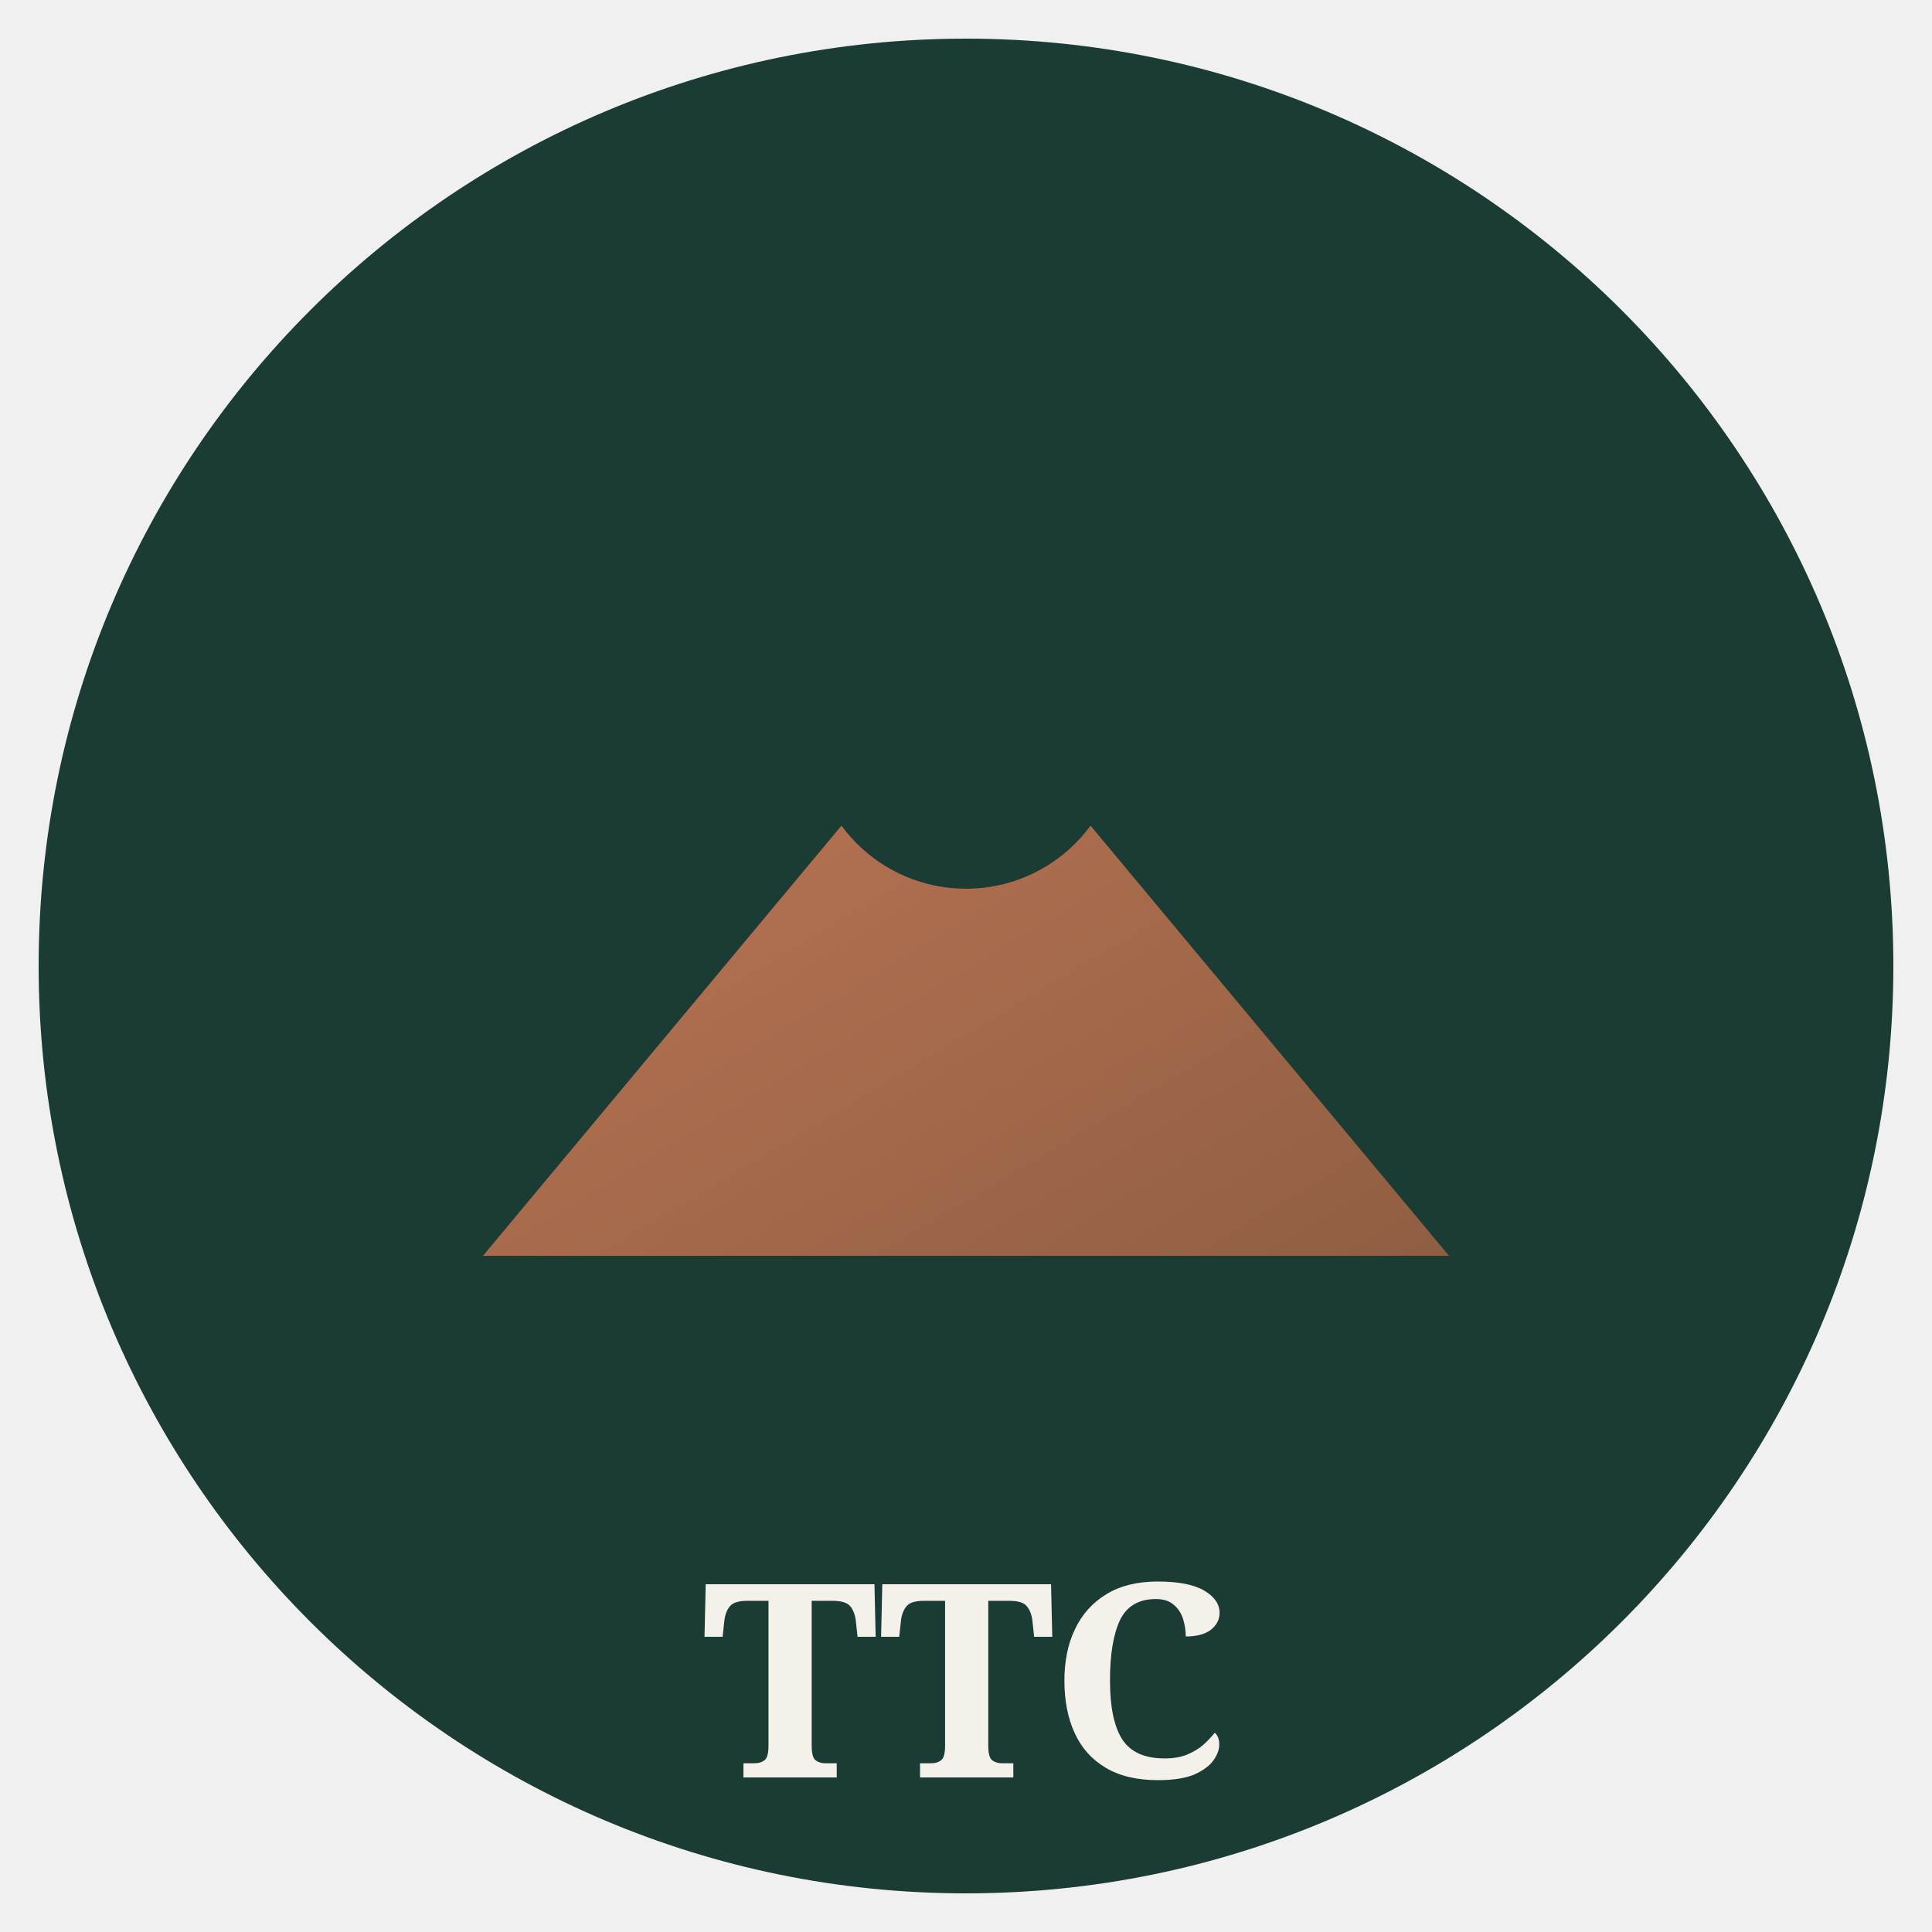
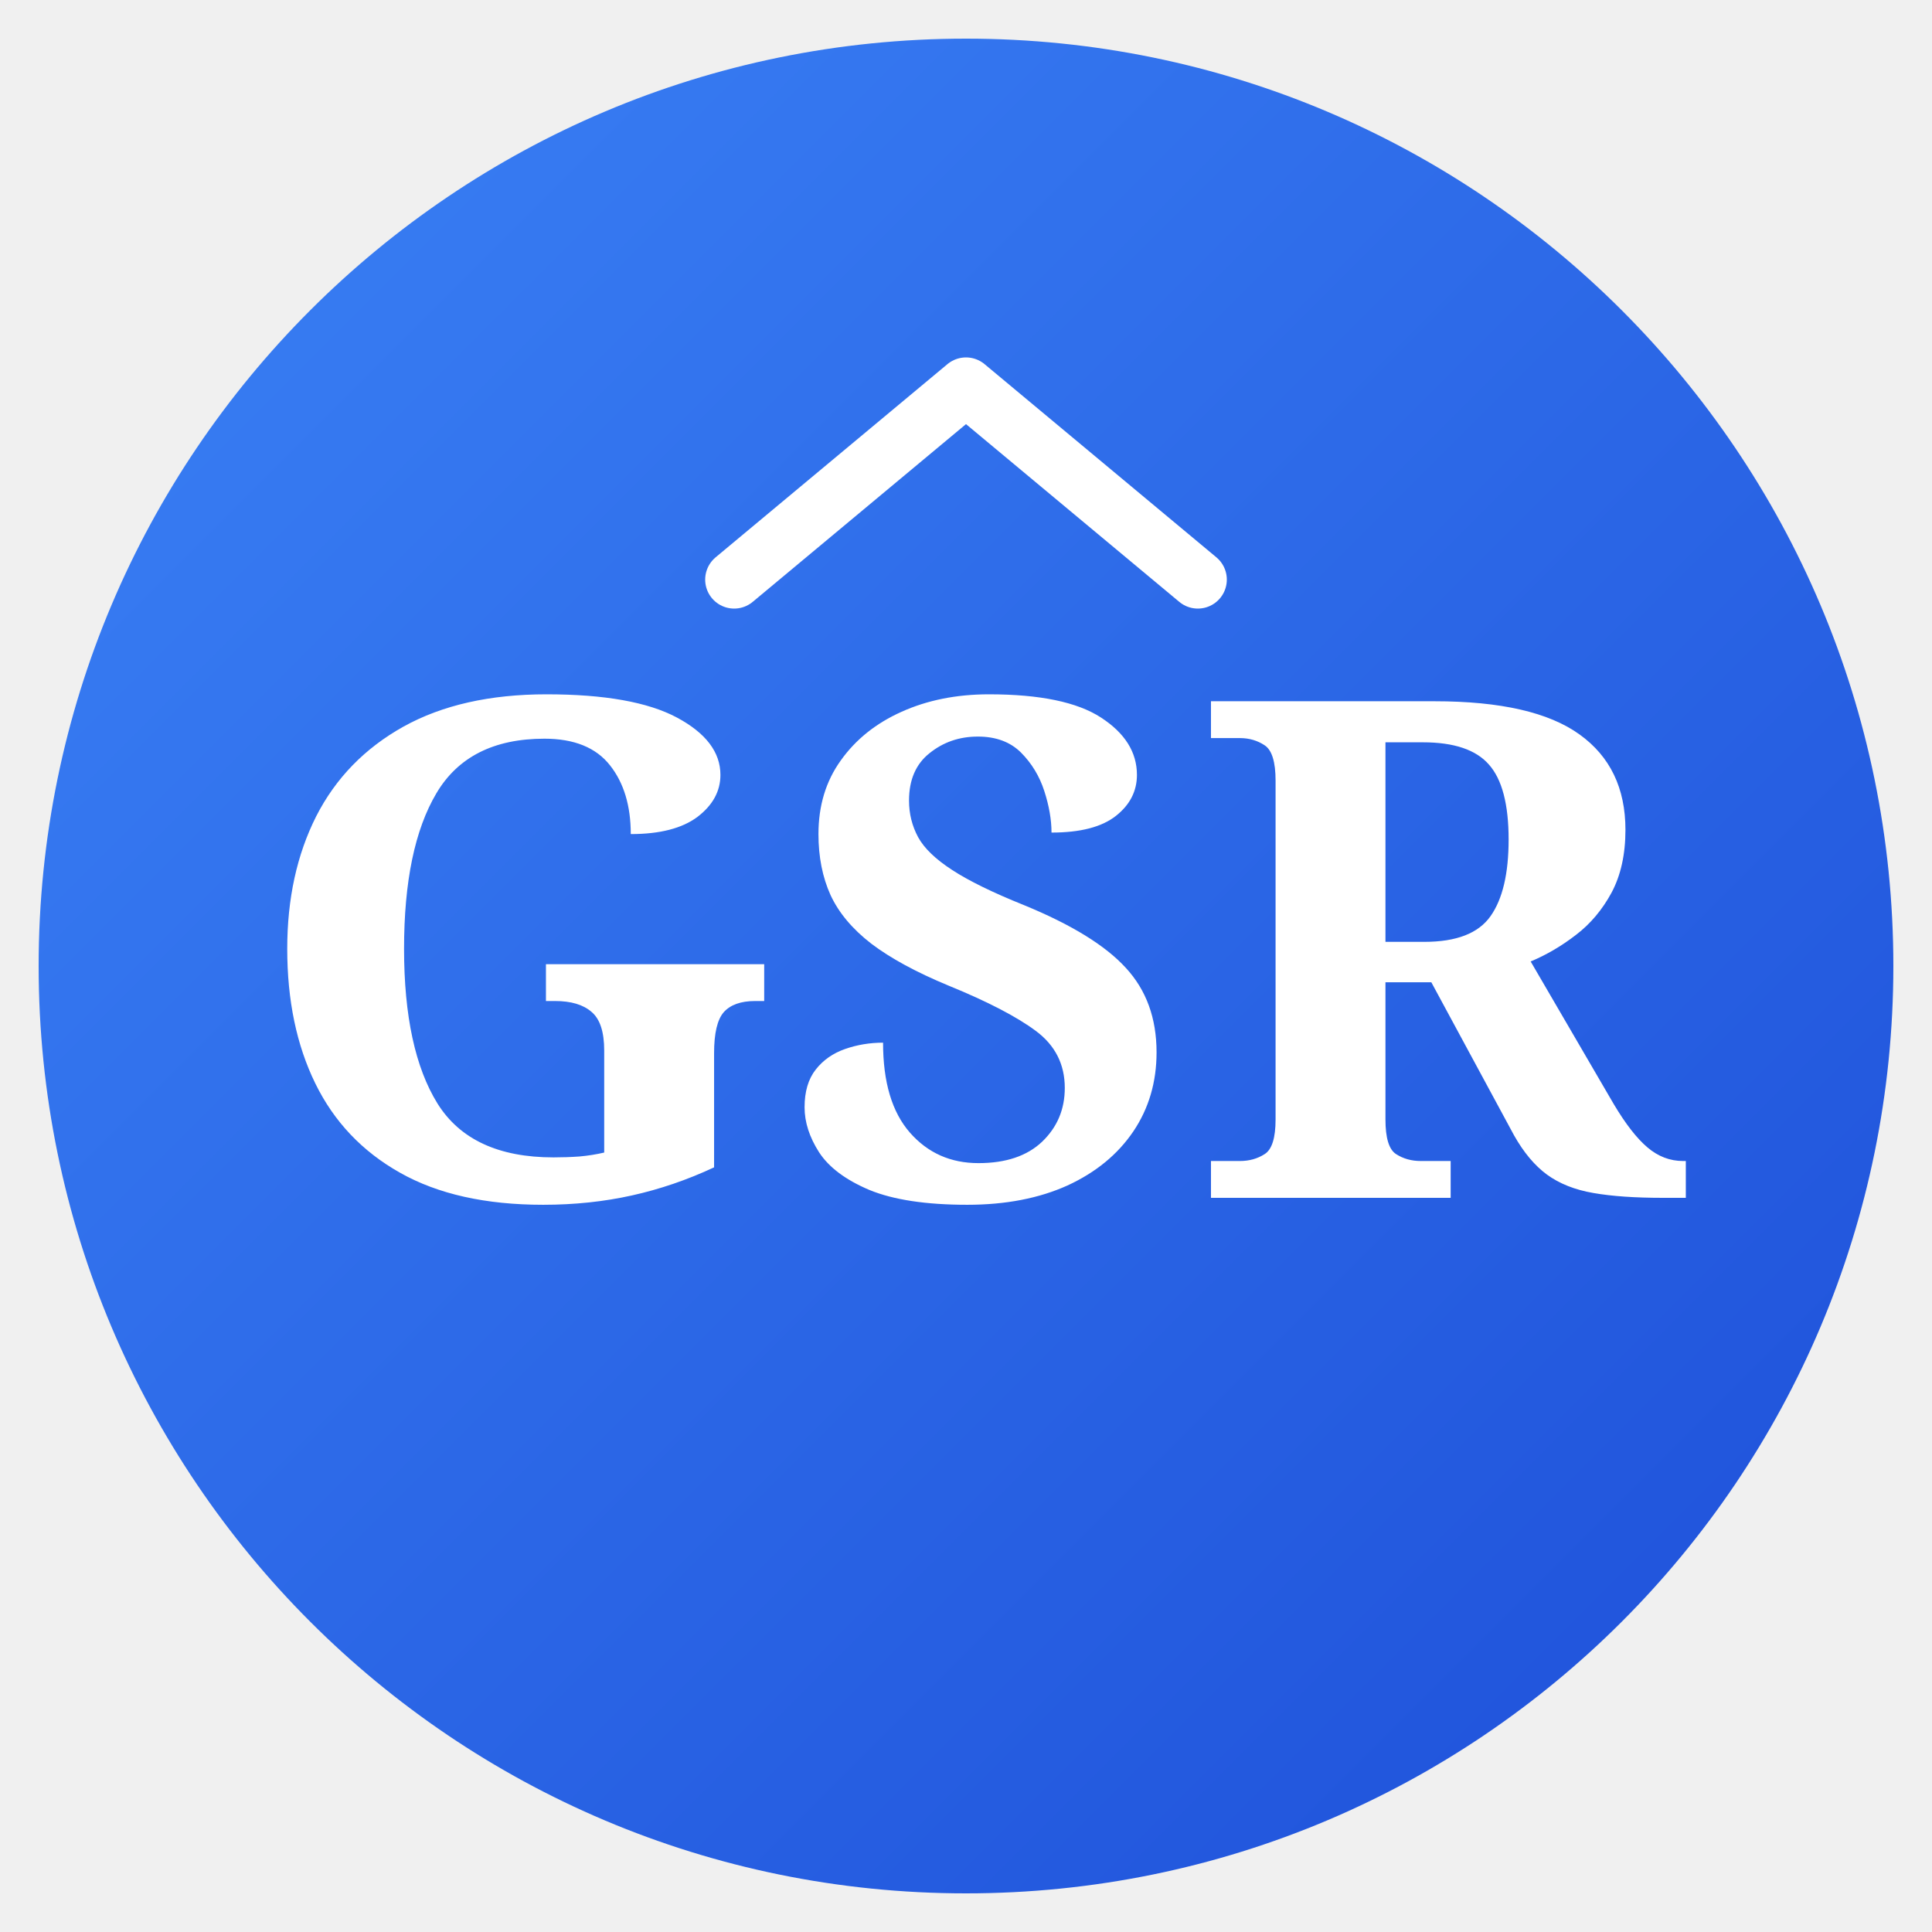
<svg xmlns="http://www.w3.org/2000/svg" viewBox="0 0 100 100">
  <defs>
-     <linearGradient id="grad" x1="0%" y1="0%" x2="100%" y2="100%">
-       <stop offset="0%" style="stop-color:#C07756" />
-       <stop offset="100%" style="stop-color:#8f5e42" />
+     <linearGradient id="blueGrad" x1="0%" y1="0%" x2="100%" y2="100%">
+       <stop offset="0%" style="stop-color:#3B82F6" />
+       <stop offset="100%" style="stop-color:#1D4ED8" />
    </linearGradient>
  </defs>
-   <circle cx="50" cy="50" r="48" fill="#1A3C34" />
-   <path d="M25 65 L50 35 L75 65" fill="url(#grad)" />
-   <circle cx="50" cy="38" r="8" fill="#1A3C34" />
-   <rect x="47" y="65" width="6" height="12" fill="#1A3C34" />
-   <circle cx="50" cy="77" r="4" fill="#1A3C34" />
-   <text x="50" y="92" font-family="serif" font-size="14" font-weight="bold" fill="#F4F1EA" text-anchor="middle">TTC</text>
+   <circle cx="50" cy="50" r="48" fill="url(#blueGrad)" />
+   <text x="50" y="62" font-family="serif" font-size="36" font-weight="bold" fill="#FFFFFF" text-anchor="middle">GSR</text>
+   <path d="M38 30 L50 20 L62 30" fill="none" stroke="#FFFFFF" stroke-width="3" stroke-linecap="round" stroke-linejoin="round" />
</svg>
